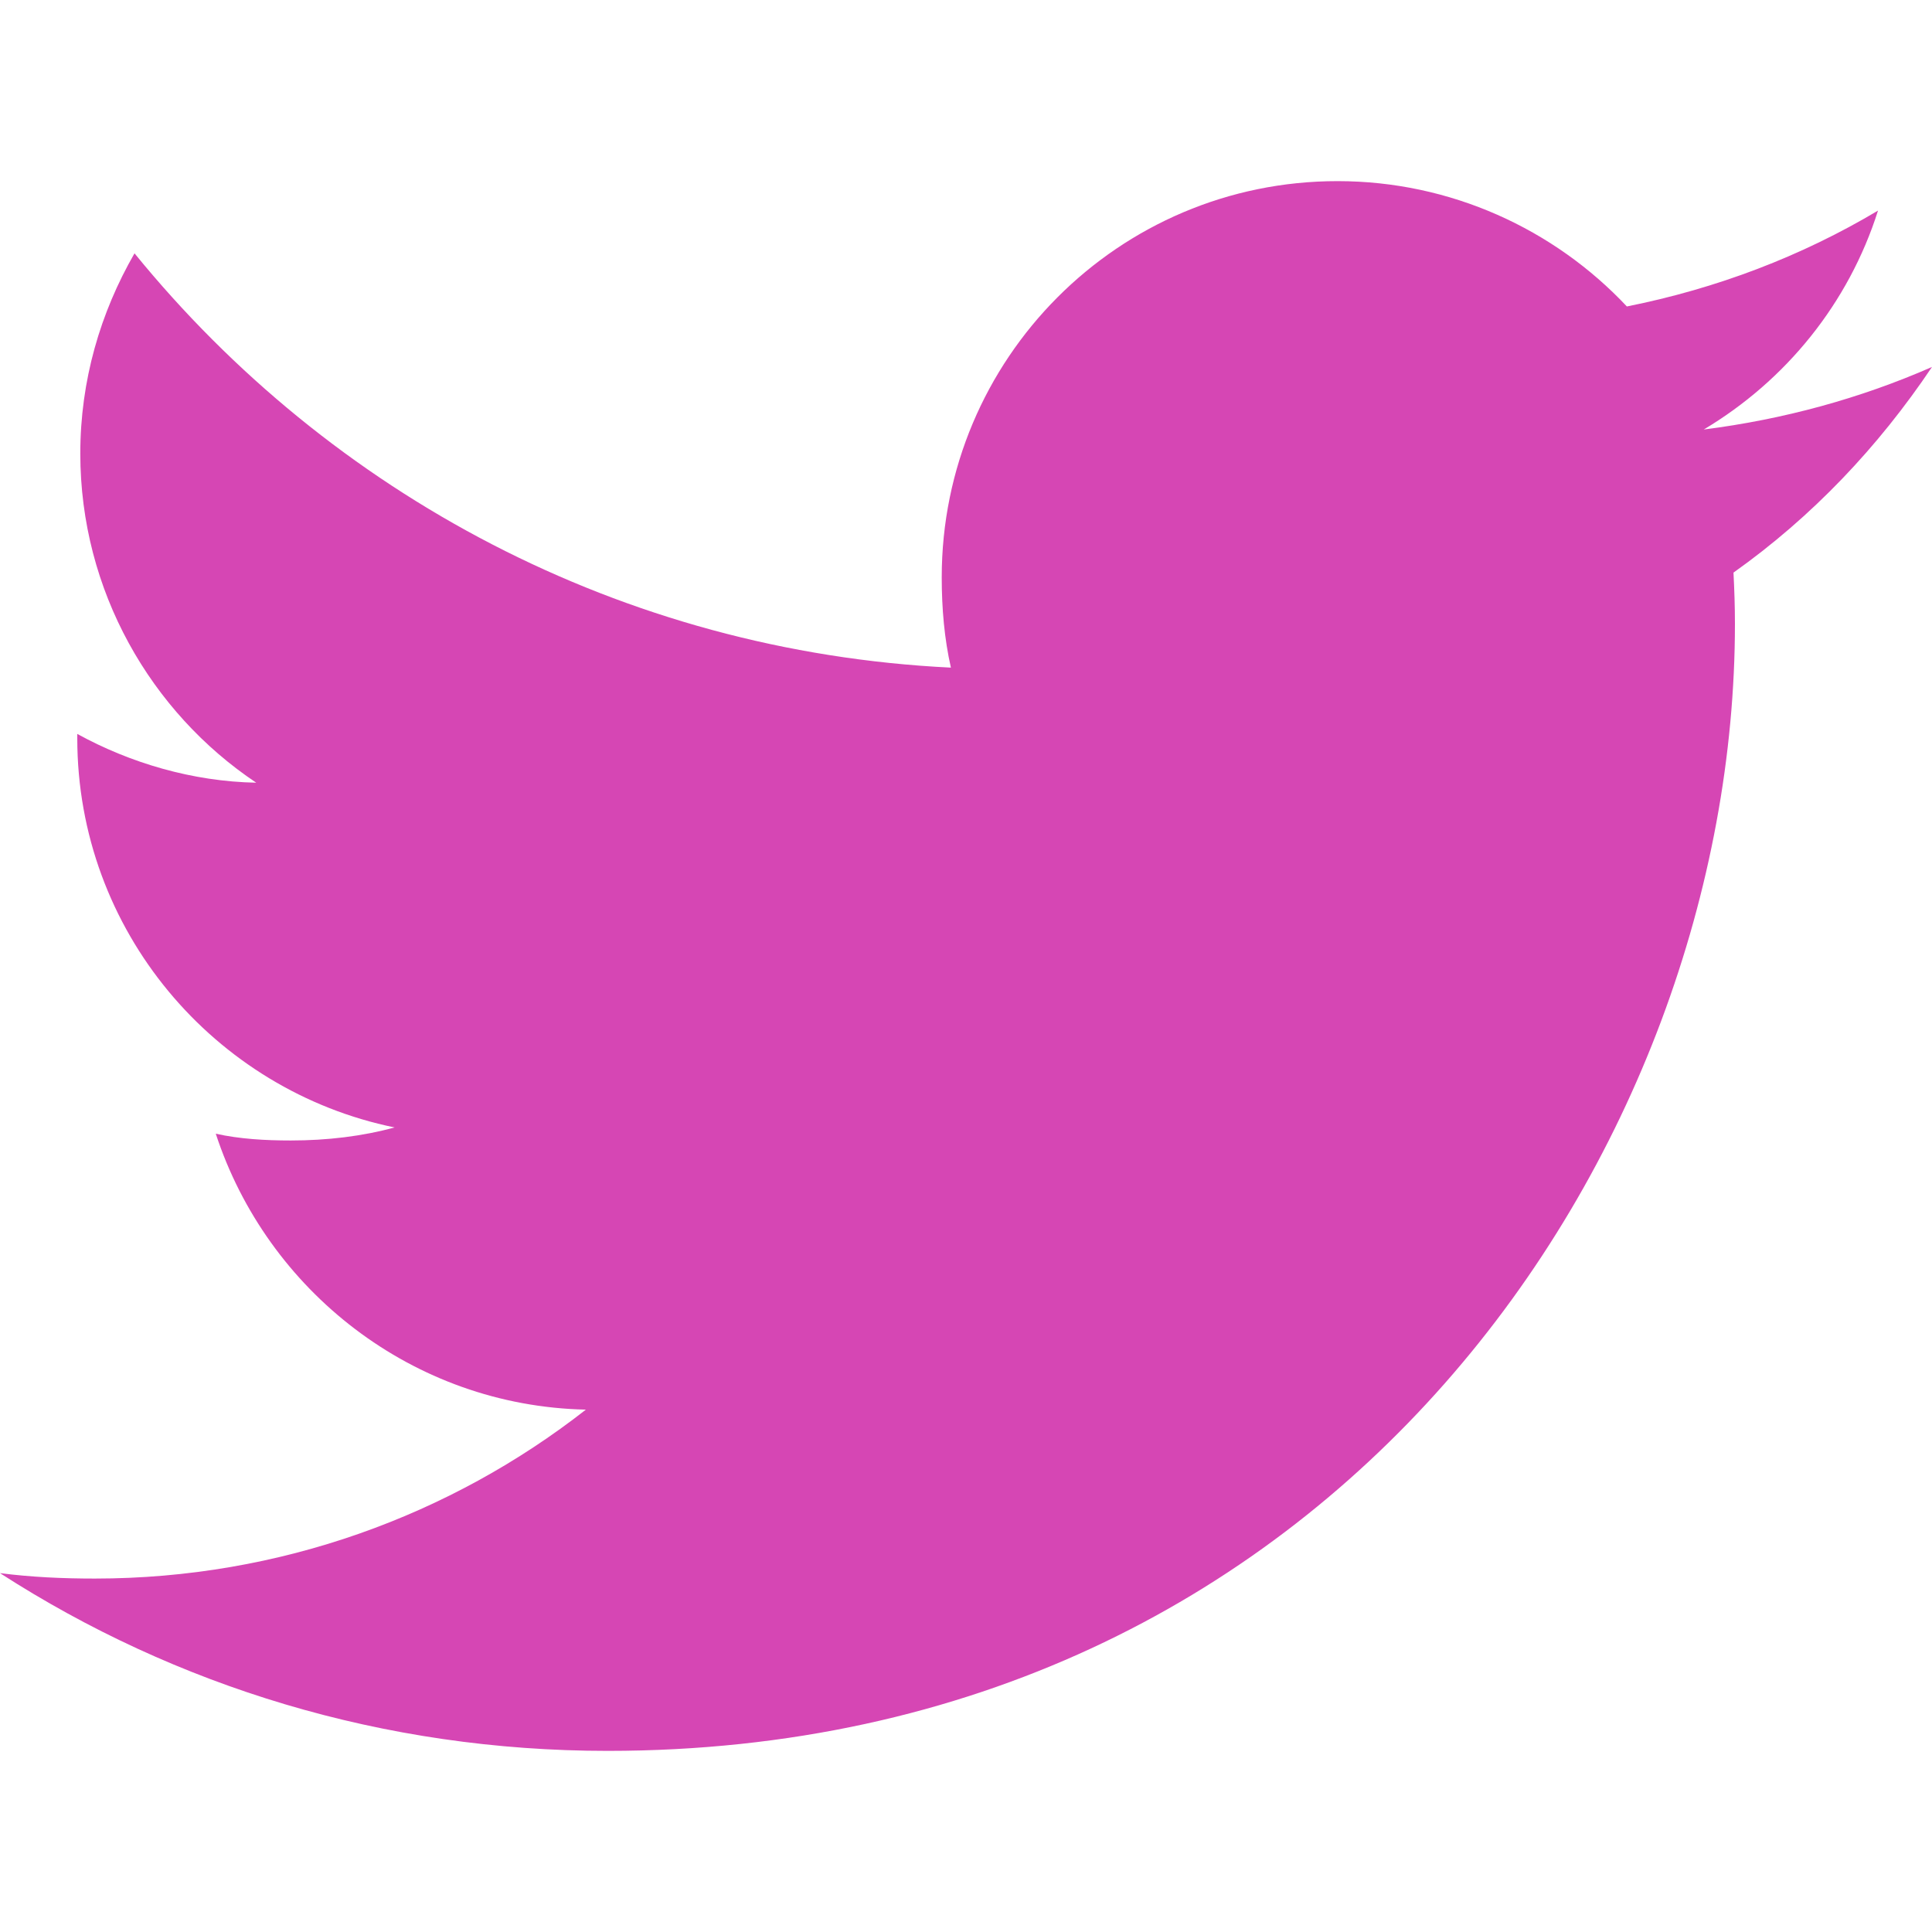
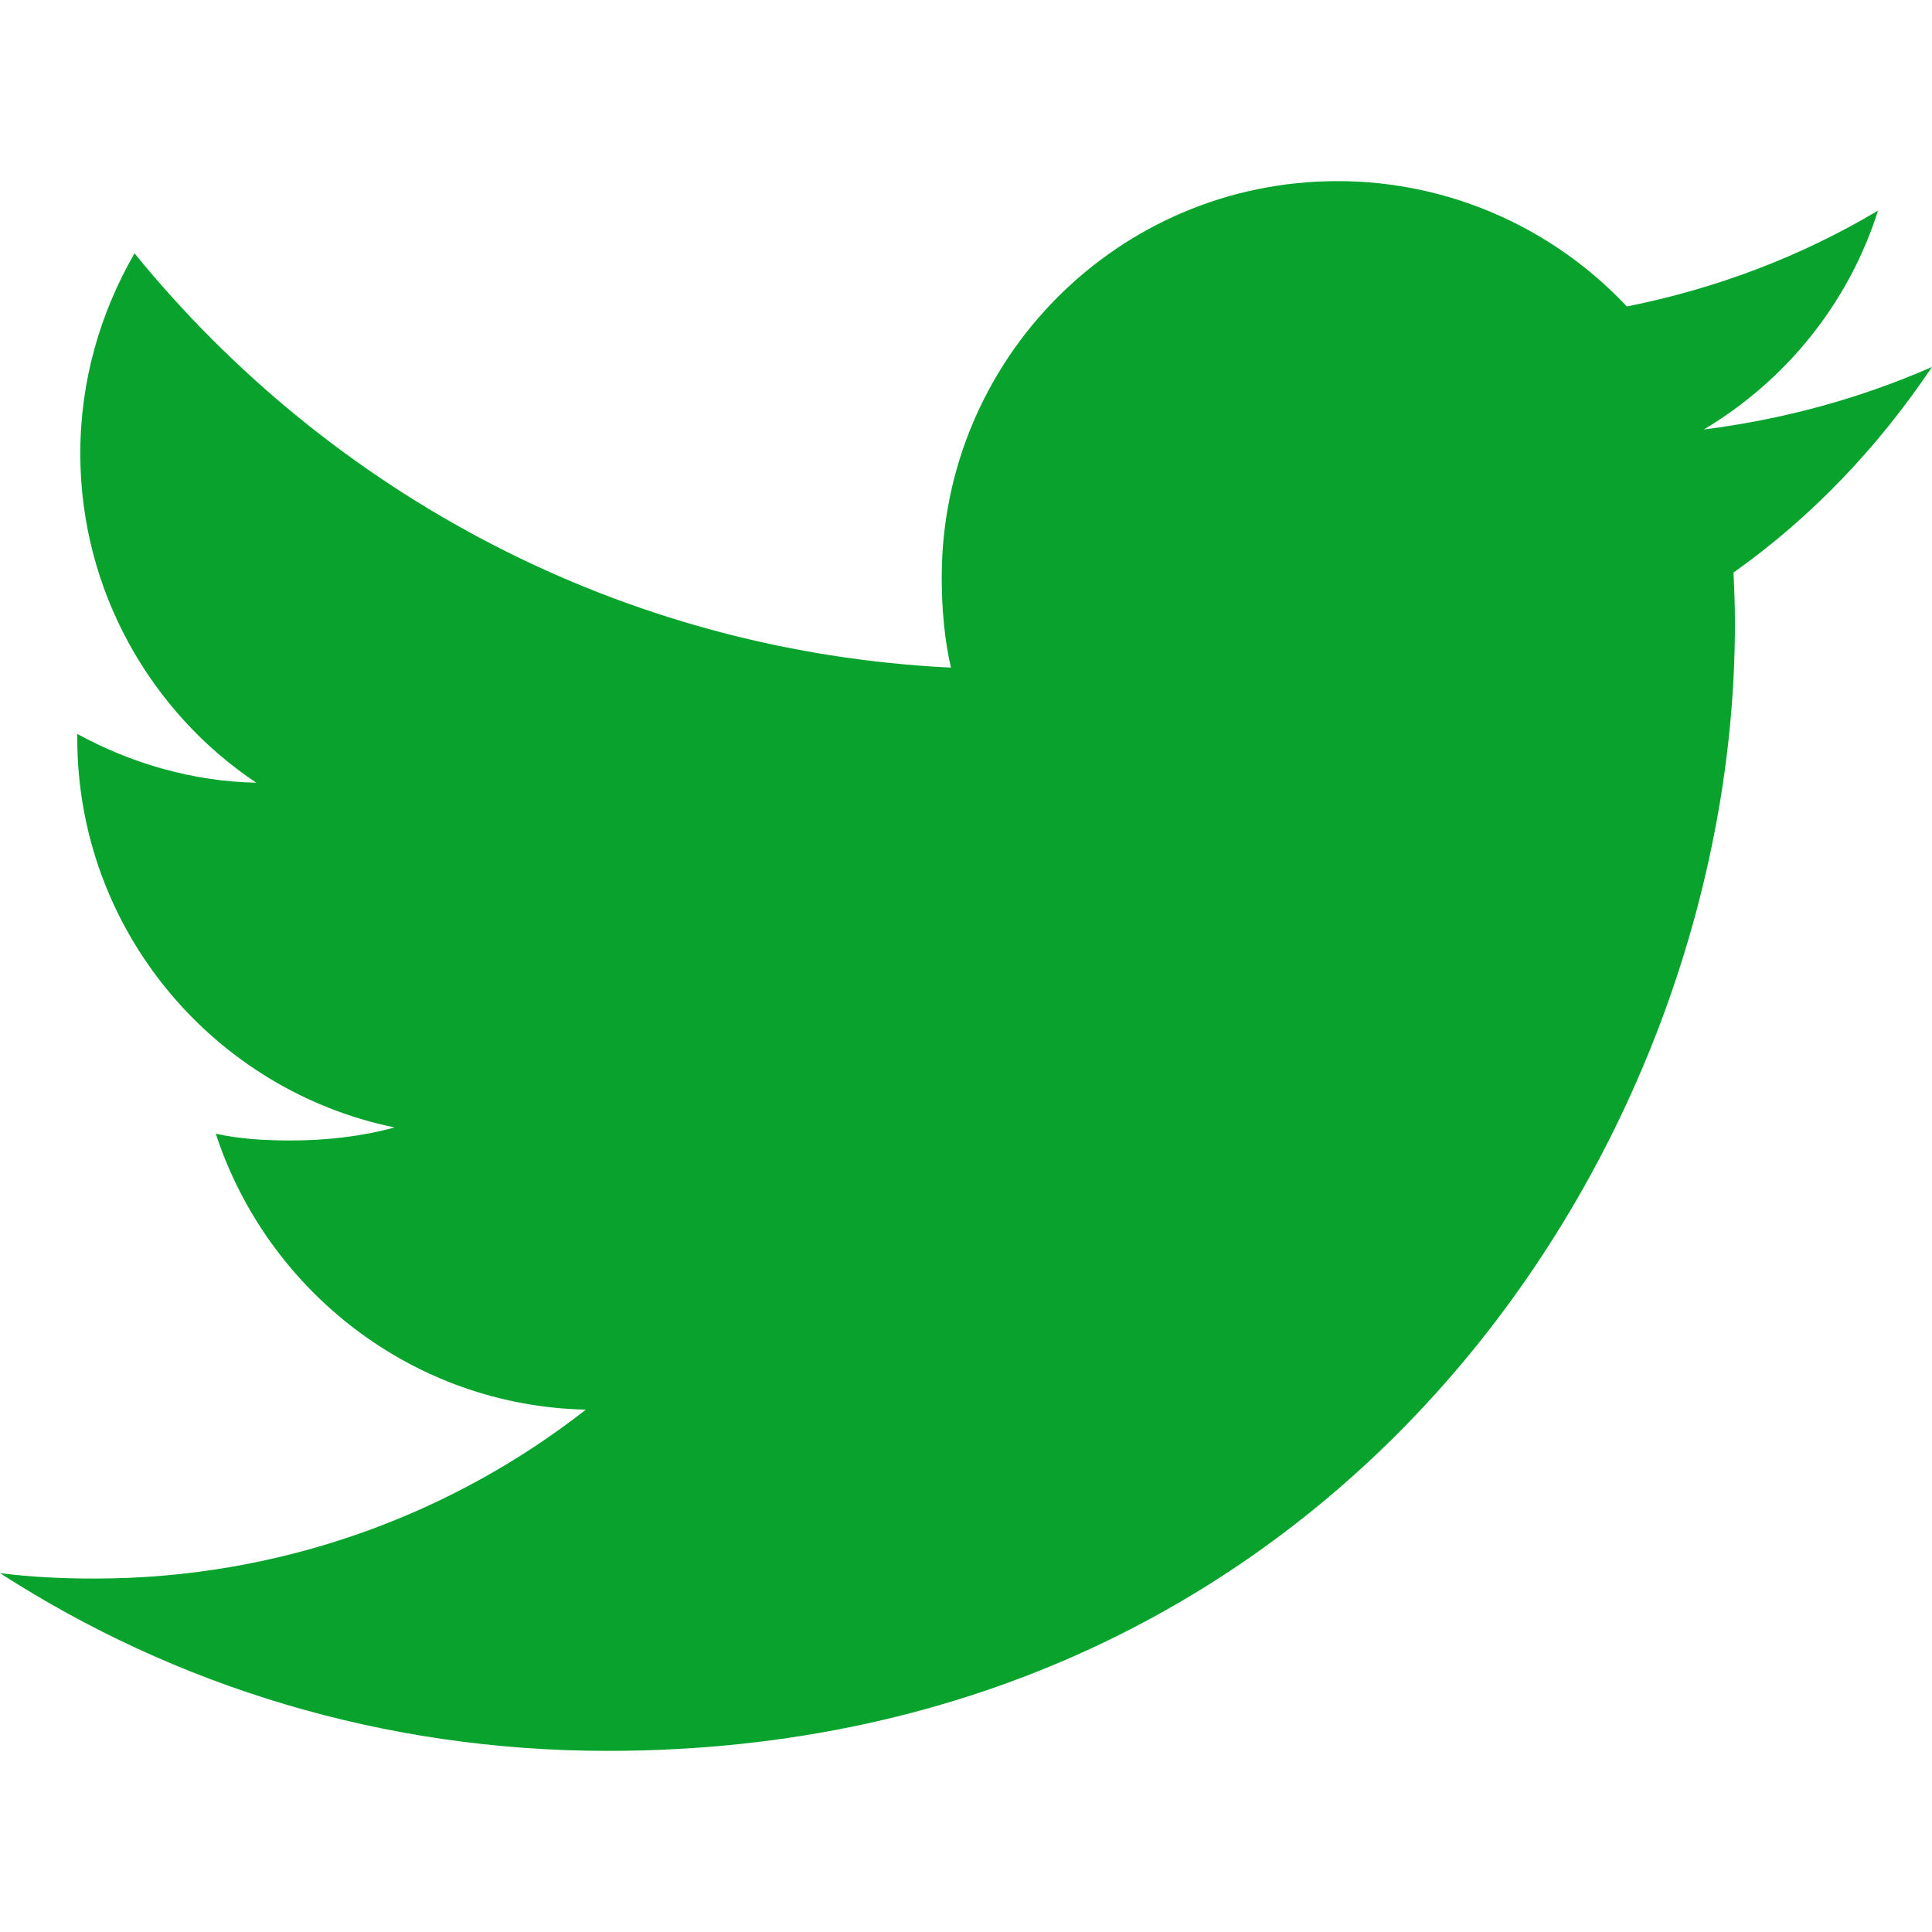
<svg xmlns="http://www.w3.org/2000/svg" id="Capa_1" x="0" y="0" version="1.1" viewBox="0 0 512 512" xml:space="preserve" style="enable-background:new 0 0 512 512">
-   <path fill="#D646B4" d="M512,97.248c-19.04,8.352-39.328,13.888-60.48,16.576c21.76-12.992,38.368-33.408,46.176-58.016 c-20.288,12.096-42.688,20.64-66.56,25.408C411.872,60.704,384.416,48,354.464,48c-58.112,0-104.896,47.168-104.896,104.992 c0,8.32,0.704,16.32,2.432,23.936c-87.264-4.256-164.48-46.08-216.352-109.792c-9.056,15.712-14.368,33.696-14.368,53.056 c0,36.352,18.72,68.576,46.624,87.232c-16.864-0.32-33.408-5.216-47.424-12.928c0,0.32,0,0.736,0,1.152 c0,51.008,36.384,93.376,84.096,103.136c-8.544,2.336-17.856,3.456-27.52,3.456c-6.72,0-13.504-0.384-19.872-1.792 c13.6,41.568,52.192,72.128,98.08,73.12c-35.712,27.936-81.056,44.768-130.144,44.768c-8.608,0-16.864-0.384-25.12-1.44 C46.496,446.88,101.6,464,161.024,464c193.152,0,298.752-160,298.752-298.688c0-4.64-0.16-9.12-0.384-13.568 C480.224,136.96,497.728,118.496,512,97.248z" />
+   <path fill="#07a32c" d="M512,97.248c-19.04,8.352-39.328,13.888-60.48,16.576c21.76-12.992,38.368-33.408,46.176-58.016 c-20.288,12.096-42.688,20.64-66.56,25.408C411.872,60.704,384.416,48,354.464,48c-58.112,0-104.896,47.168-104.896,104.992 c0,8.32,0.704,16.32,2.432,23.936c-87.264-4.256-164.48-46.08-216.352-109.792c-9.056,15.712-14.368,33.696-14.368,53.056 c0,36.352,18.72,68.576,46.624,87.232c-16.864-0.32-33.408-5.216-47.424-12.928c0,0.32,0,0.736,0,1.152 c0,51.008,36.384,93.376,84.096,103.136c-8.544,2.336-17.856,3.456-27.52,3.456c-6.72,0-13.504-0.384-19.872-1.792 c13.6,41.568,52.192,72.128,98.08,73.12c-35.712,27.936-81.056,44.768-130.144,44.768c-8.608,0-16.864-0.384-25.12-1.44 C46.496,446.88,101.6,464,161.024,464c193.152,0,298.752-160,298.752-298.688c0-4.64-0.16-9.12-0.384-13.568 C480.224,136.96,497.728,118.496,512,97.248z" />
</svg>
